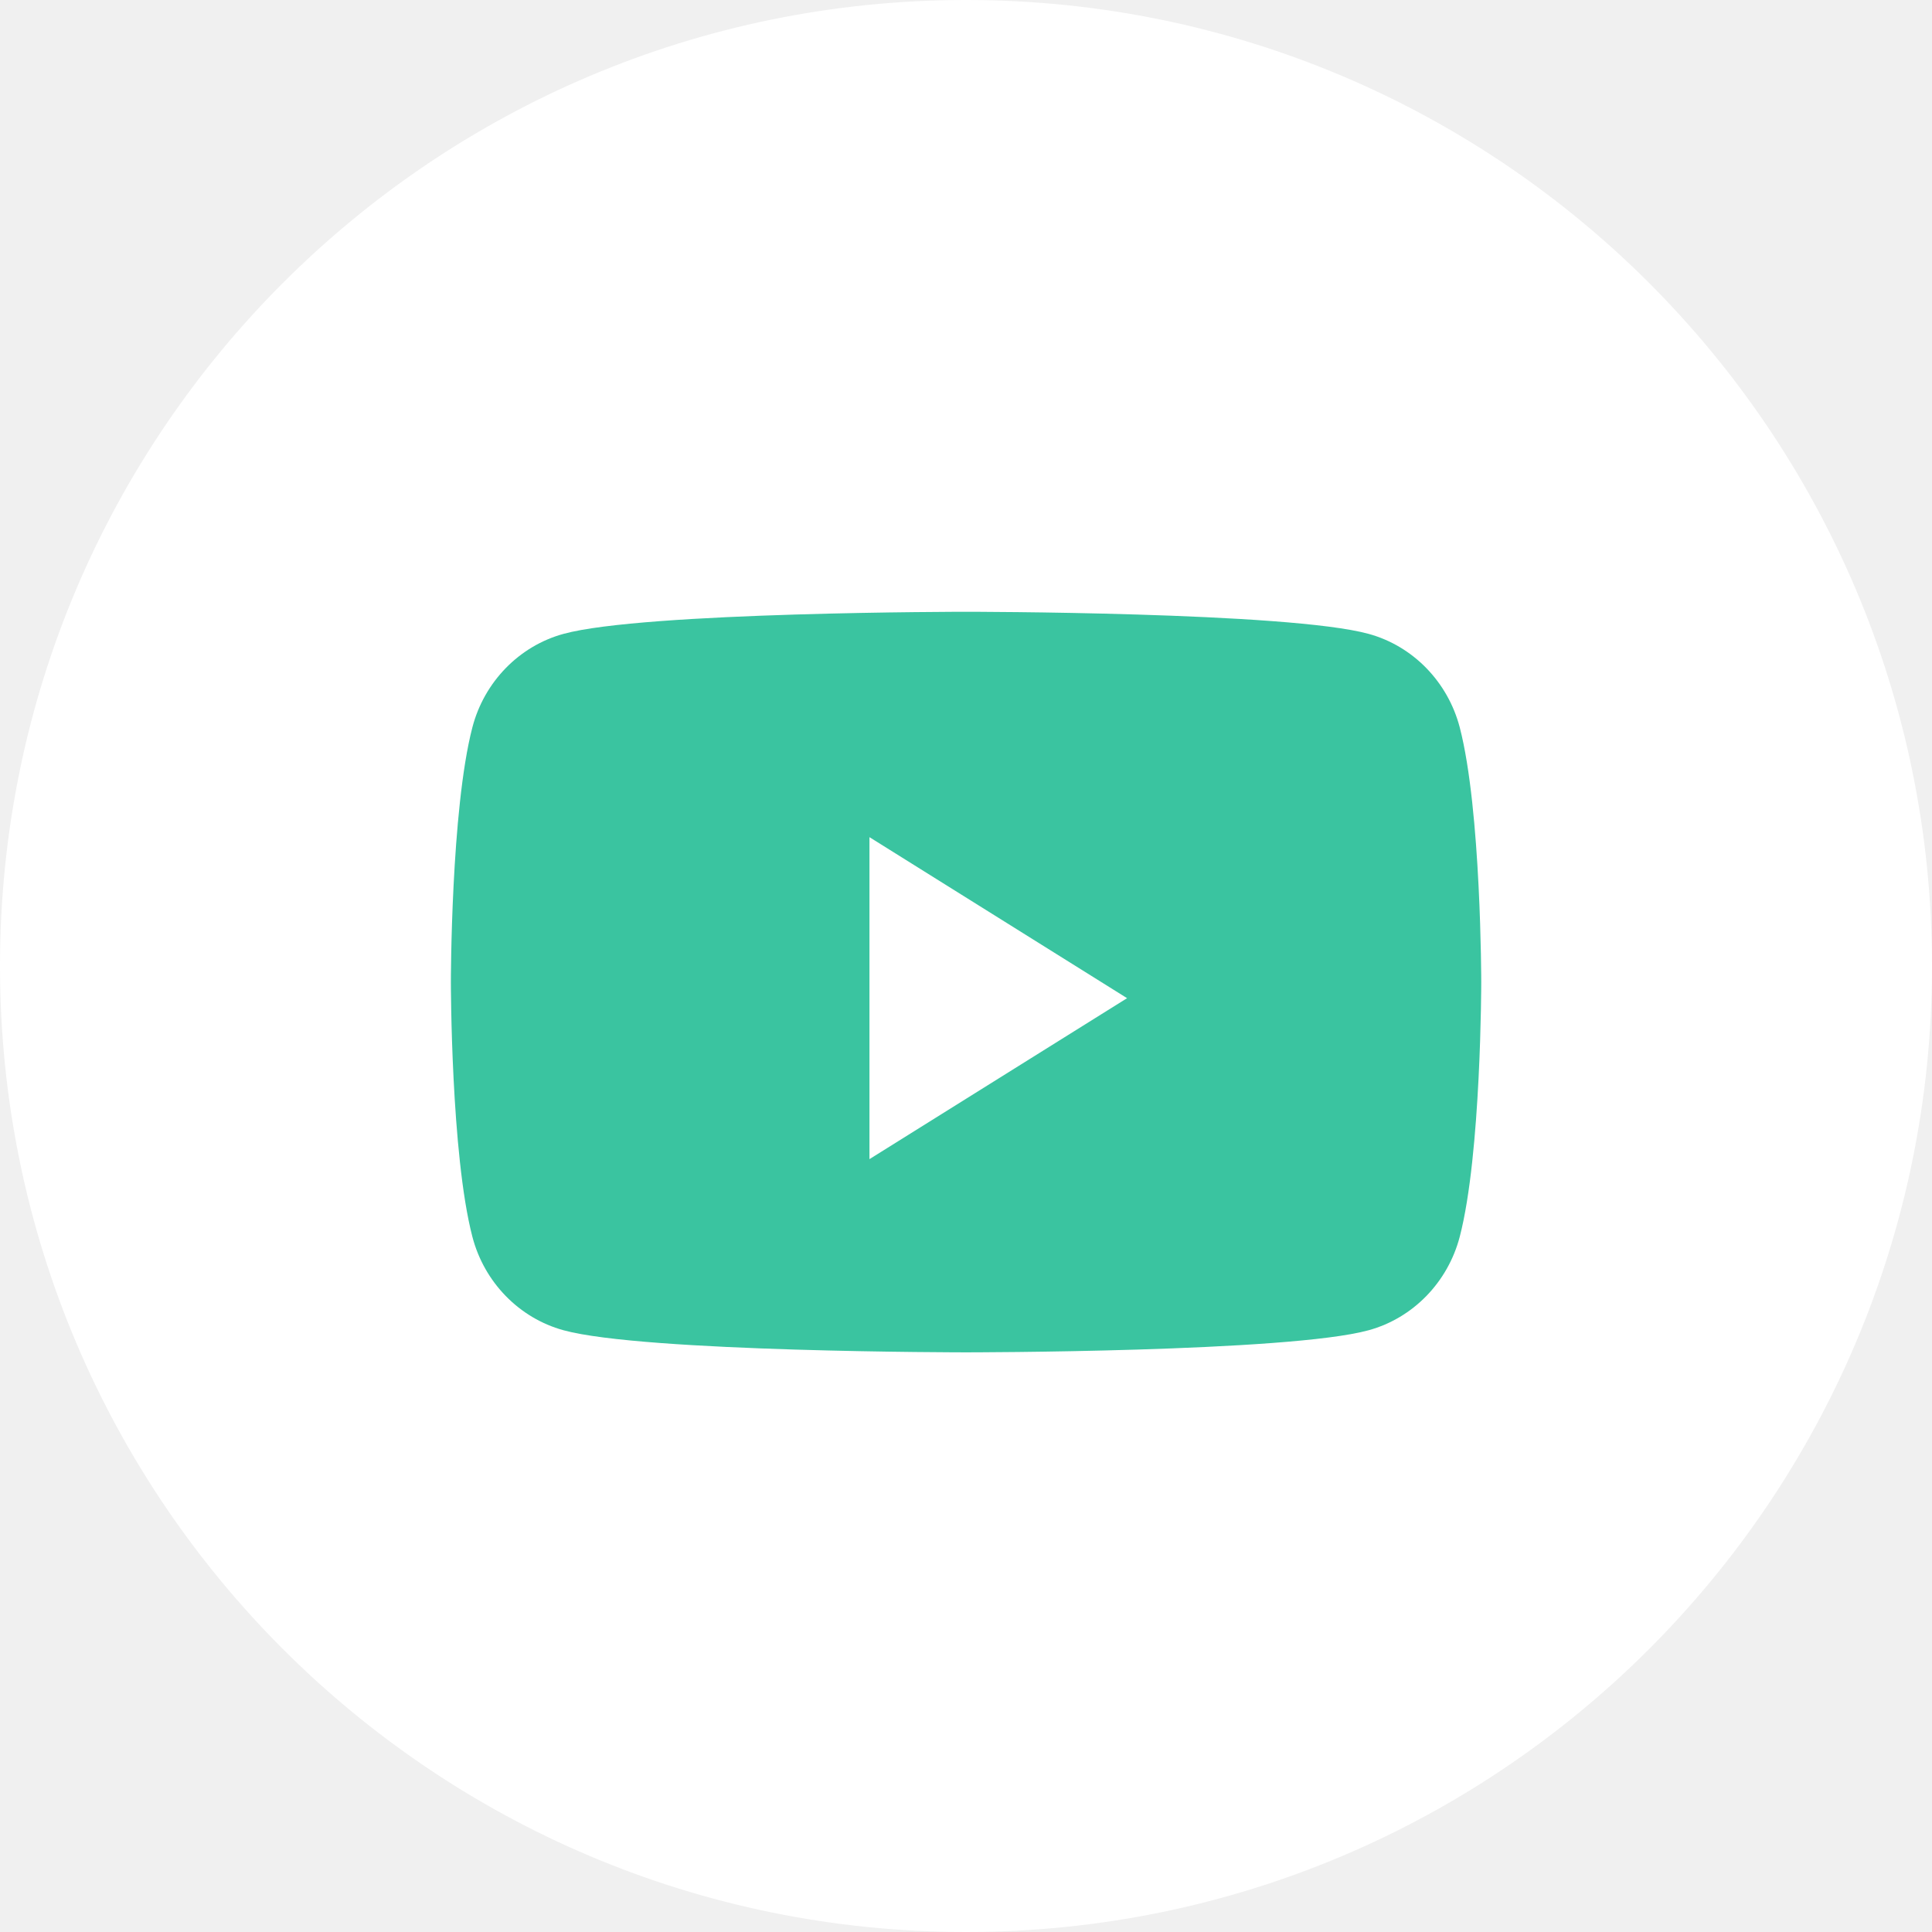
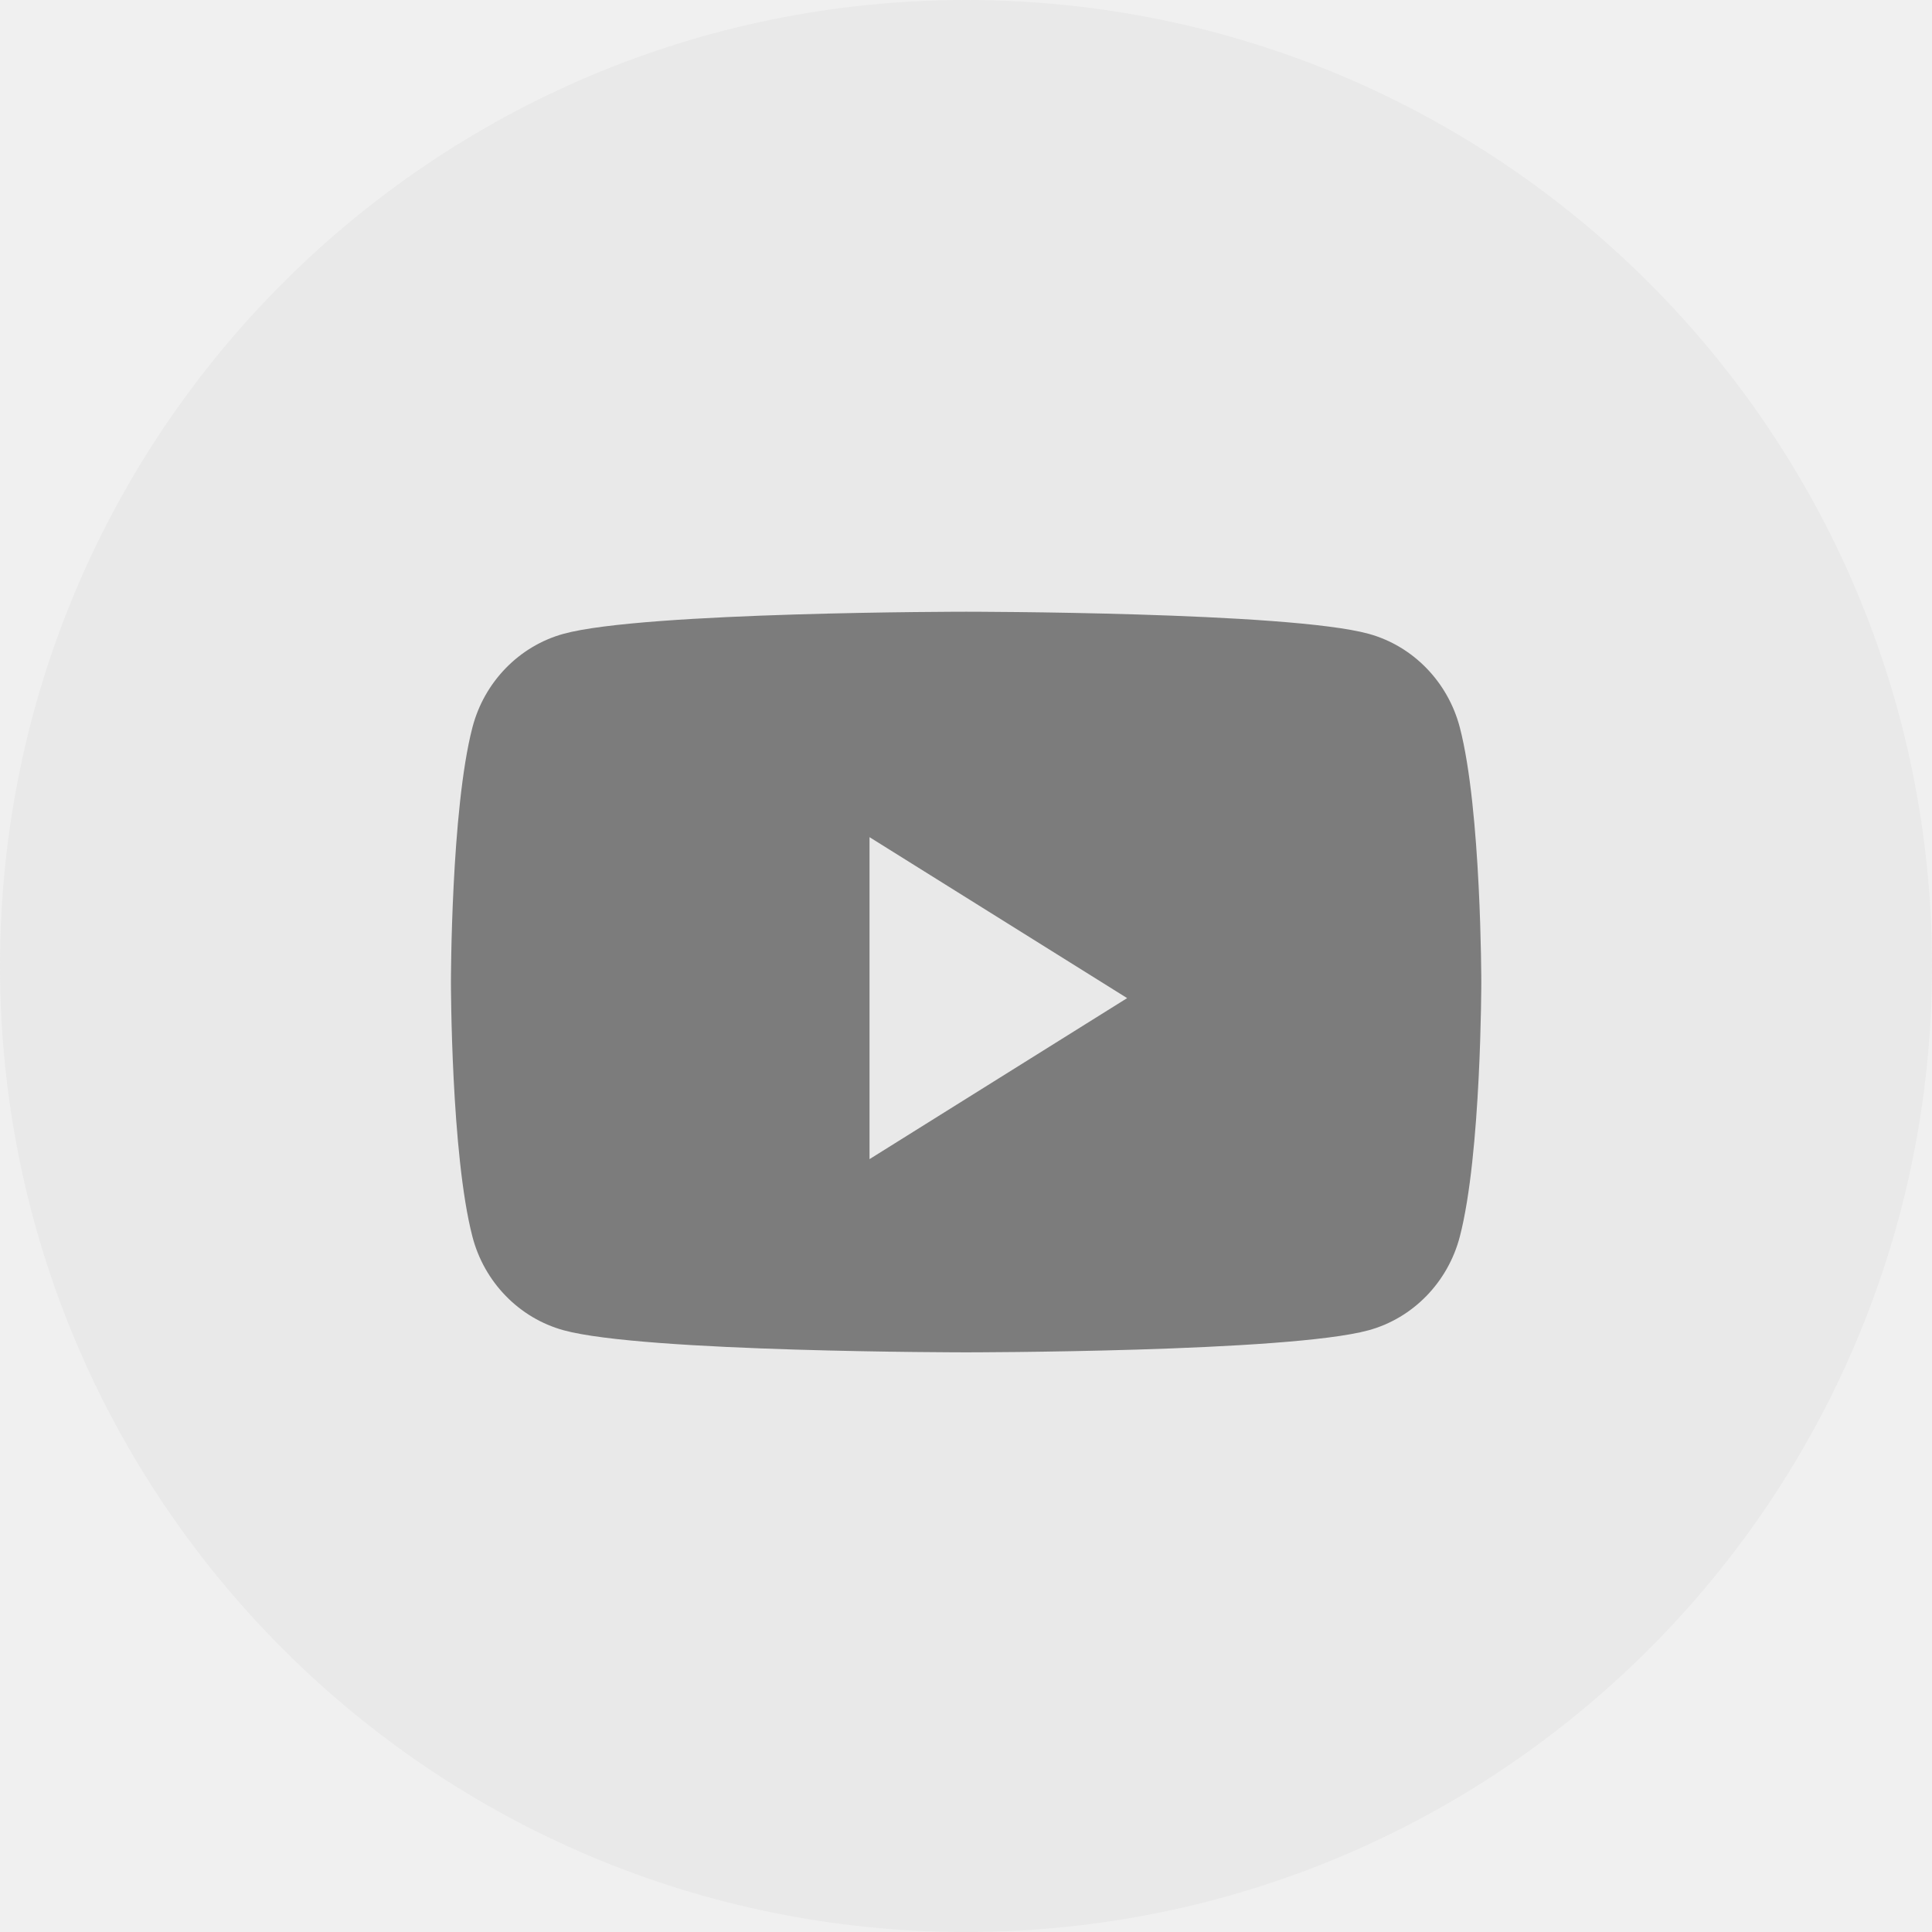
<svg xmlns="http://www.w3.org/2000/svg" width="32" height="32" viewBox="0 0 32 32" fill="none">
-   <path fill-rule="evenodd" clip-rule="evenodd" d="M-0 16C-0 7.163 7.163 0 16 0C24.837 0 32 7.163 32 16C32 24.837 24.837 32 16 32C7.163 32 -0 24.837 -0 16Z" fill="white" />
-   <path fill-rule="evenodd" clip-rule="evenodd" d="M22.669 10.499C23.403 10.7 23.981 11.294 24.178 12.048C24.534 13.415 24.534 16.266 24.534 16.266C24.534 16.266 24.534 19.117 24.178 20.484C23.981 21.238 23.403 21.832 22.669 22.033C21.338 22.399 16.001 22.399 16.001 22.399C16.001 22.399 10.664 22.399 9.333 22.033C8.599 21.832 8.02 21.238 7.824 20.484C7.468 19.117 7.468 16.266 7.468 16.266C7.468 16.266 7.468 13.415 7.824 12.048C8.02 11.294 8.599 10.7 9.333 10.499C10.664 10.133 16.001 10.133 16.001 10.133C16.001 10.133 21.338 10.133 22.669 10.499ZM14.401 13.866V19.199L18.668 16.533L14.401 13.866Z" fill="#3AC4A0" />
+   <path fill-rule="evenodd" clip-rule="evenodd" d="M0 15.999C0 7.163 7.163 -0 16 -0C24.837 -0 32 7.163 32 15.999C32 24.836 24.837 32 16 32C7.163 32 0 24.836 0 15.999Z" fill="#E9E9E9" />
+   <path fill-rule="evenodd" clip-rule="evenodd" d="M22.67 10.498C23.404 10.7 23.982 11.294 24.179 12.048C24.535 13.414 24.535 16.266 24.535 16.266C24.535 16.266 24.535 19.117 24.179 20.483C23.982 21.238 23.404 21.831 22.67 22.033C21.339 22.399 16.002 22.399 16.002 22.399C16.002 22.399 10.665 22.399 9.334 22.033C8.6 21.831 8.021 21.238 7.825 20.483C7.469 19.117 7.469 16.266 7.469 16.266C7.469 16.266 7.469 13.414 7.825 12.048C8.021 11.294 8.6 10.7 9.334 10.498C10.665 10.132 16.002 10.132 16.002 10.132C16.002 10.132 21.339 10.132 22.67 10.498ZM14.402 13.866V19.199L18.669 16.532L14.402 13.866Z" fill="#7C7C7C" />
</svg>
